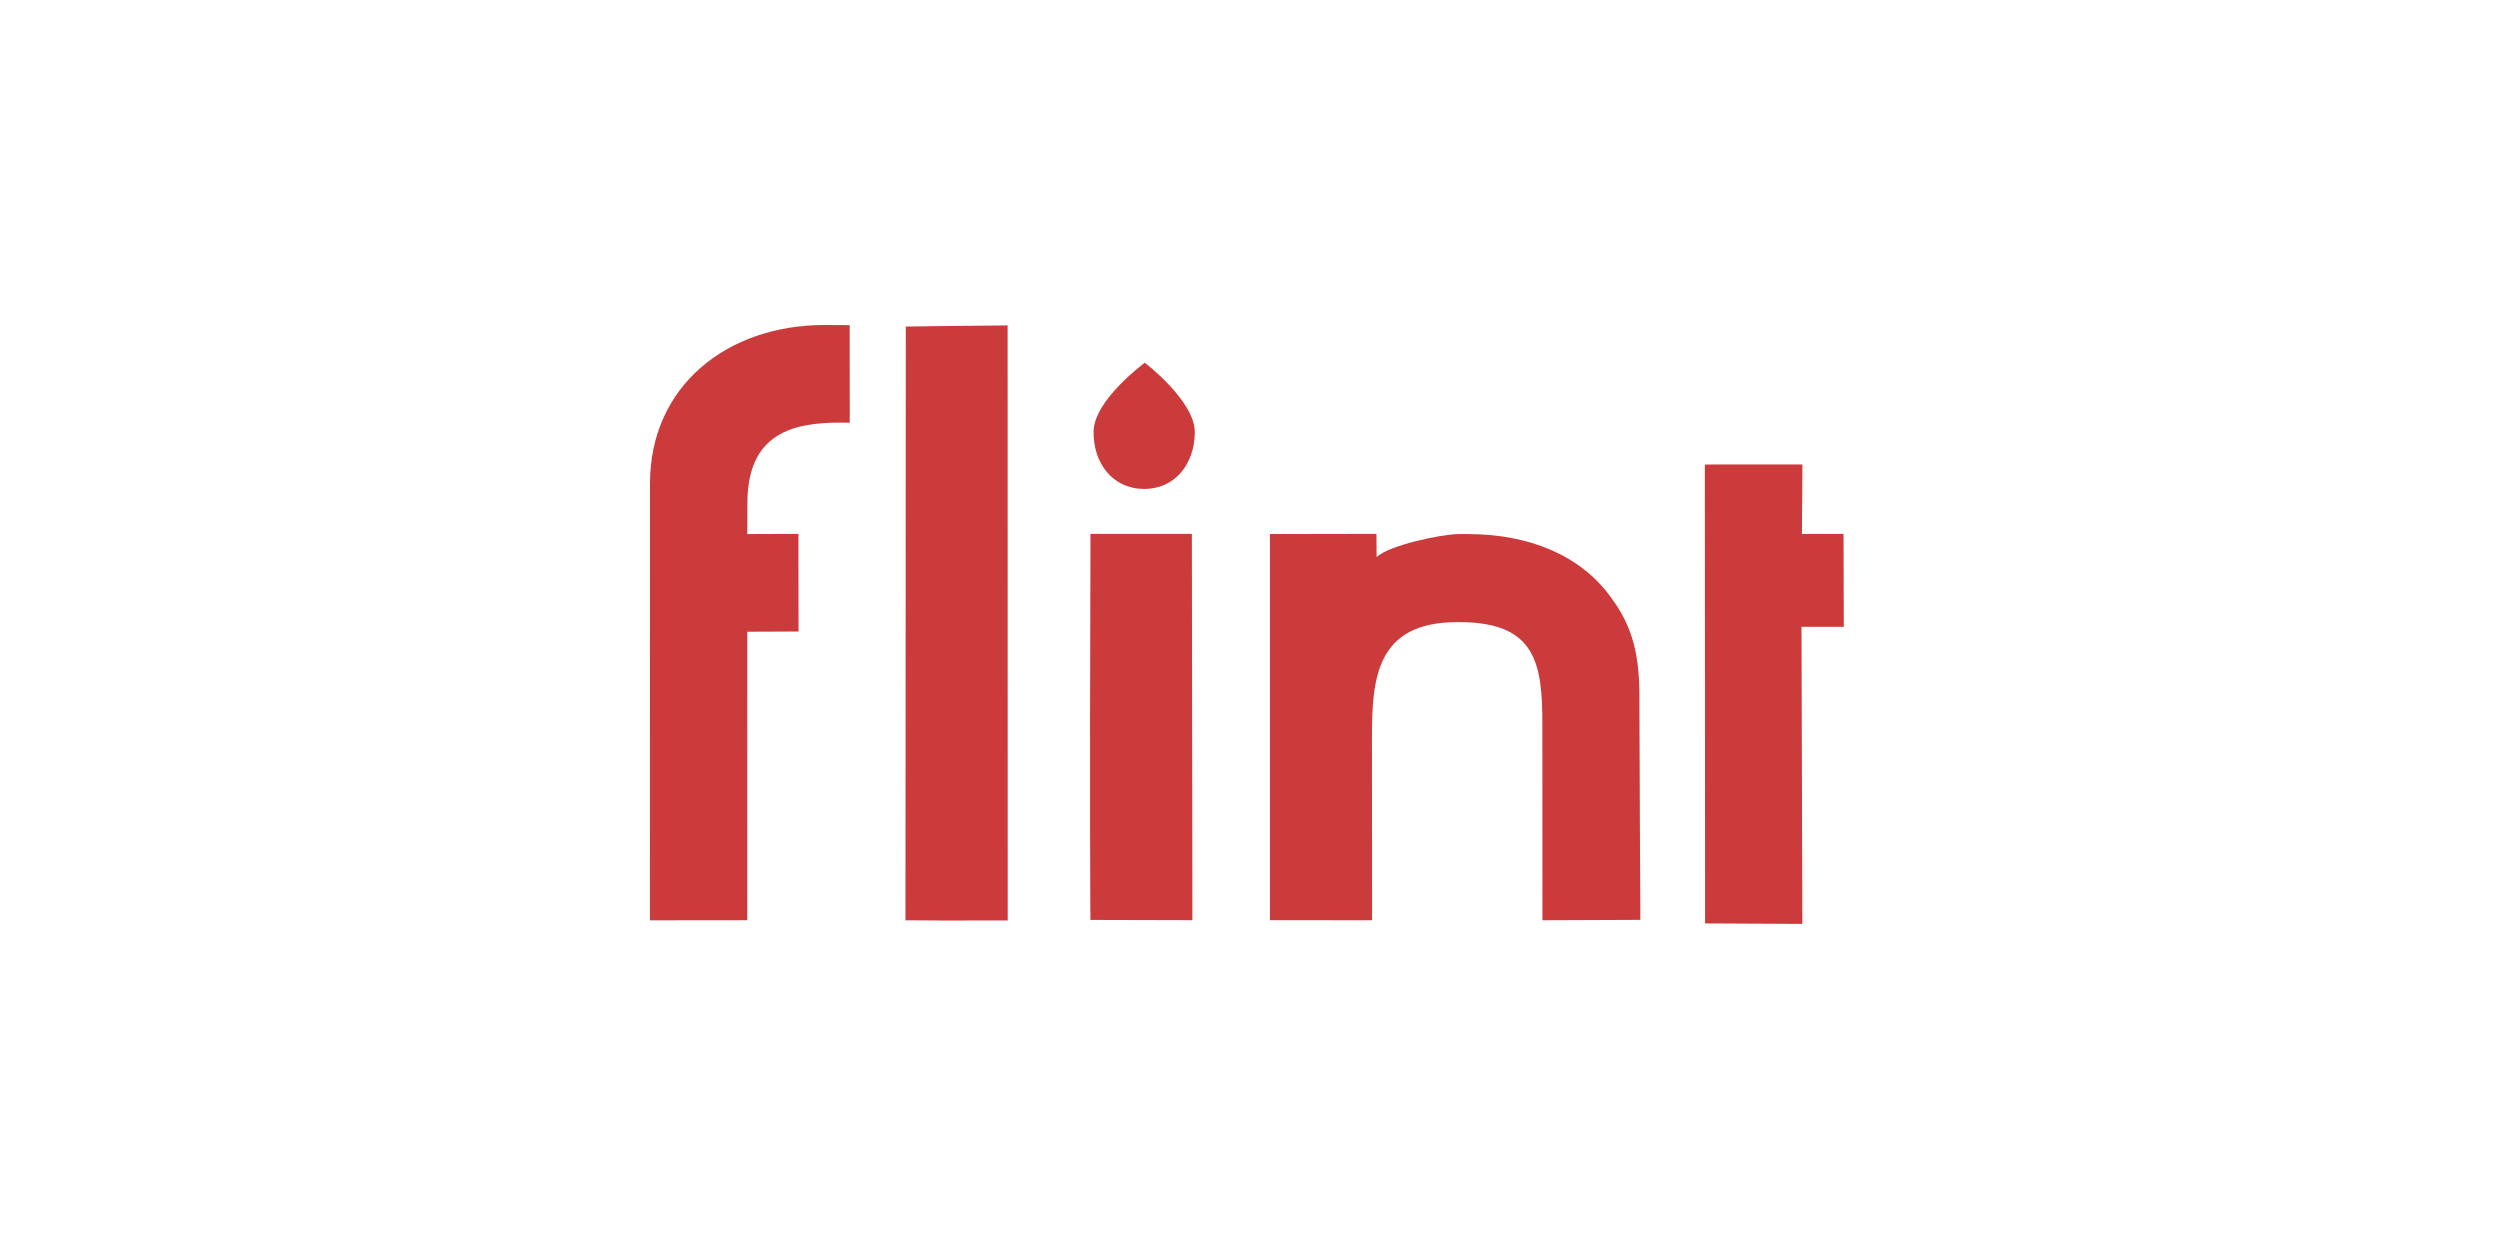
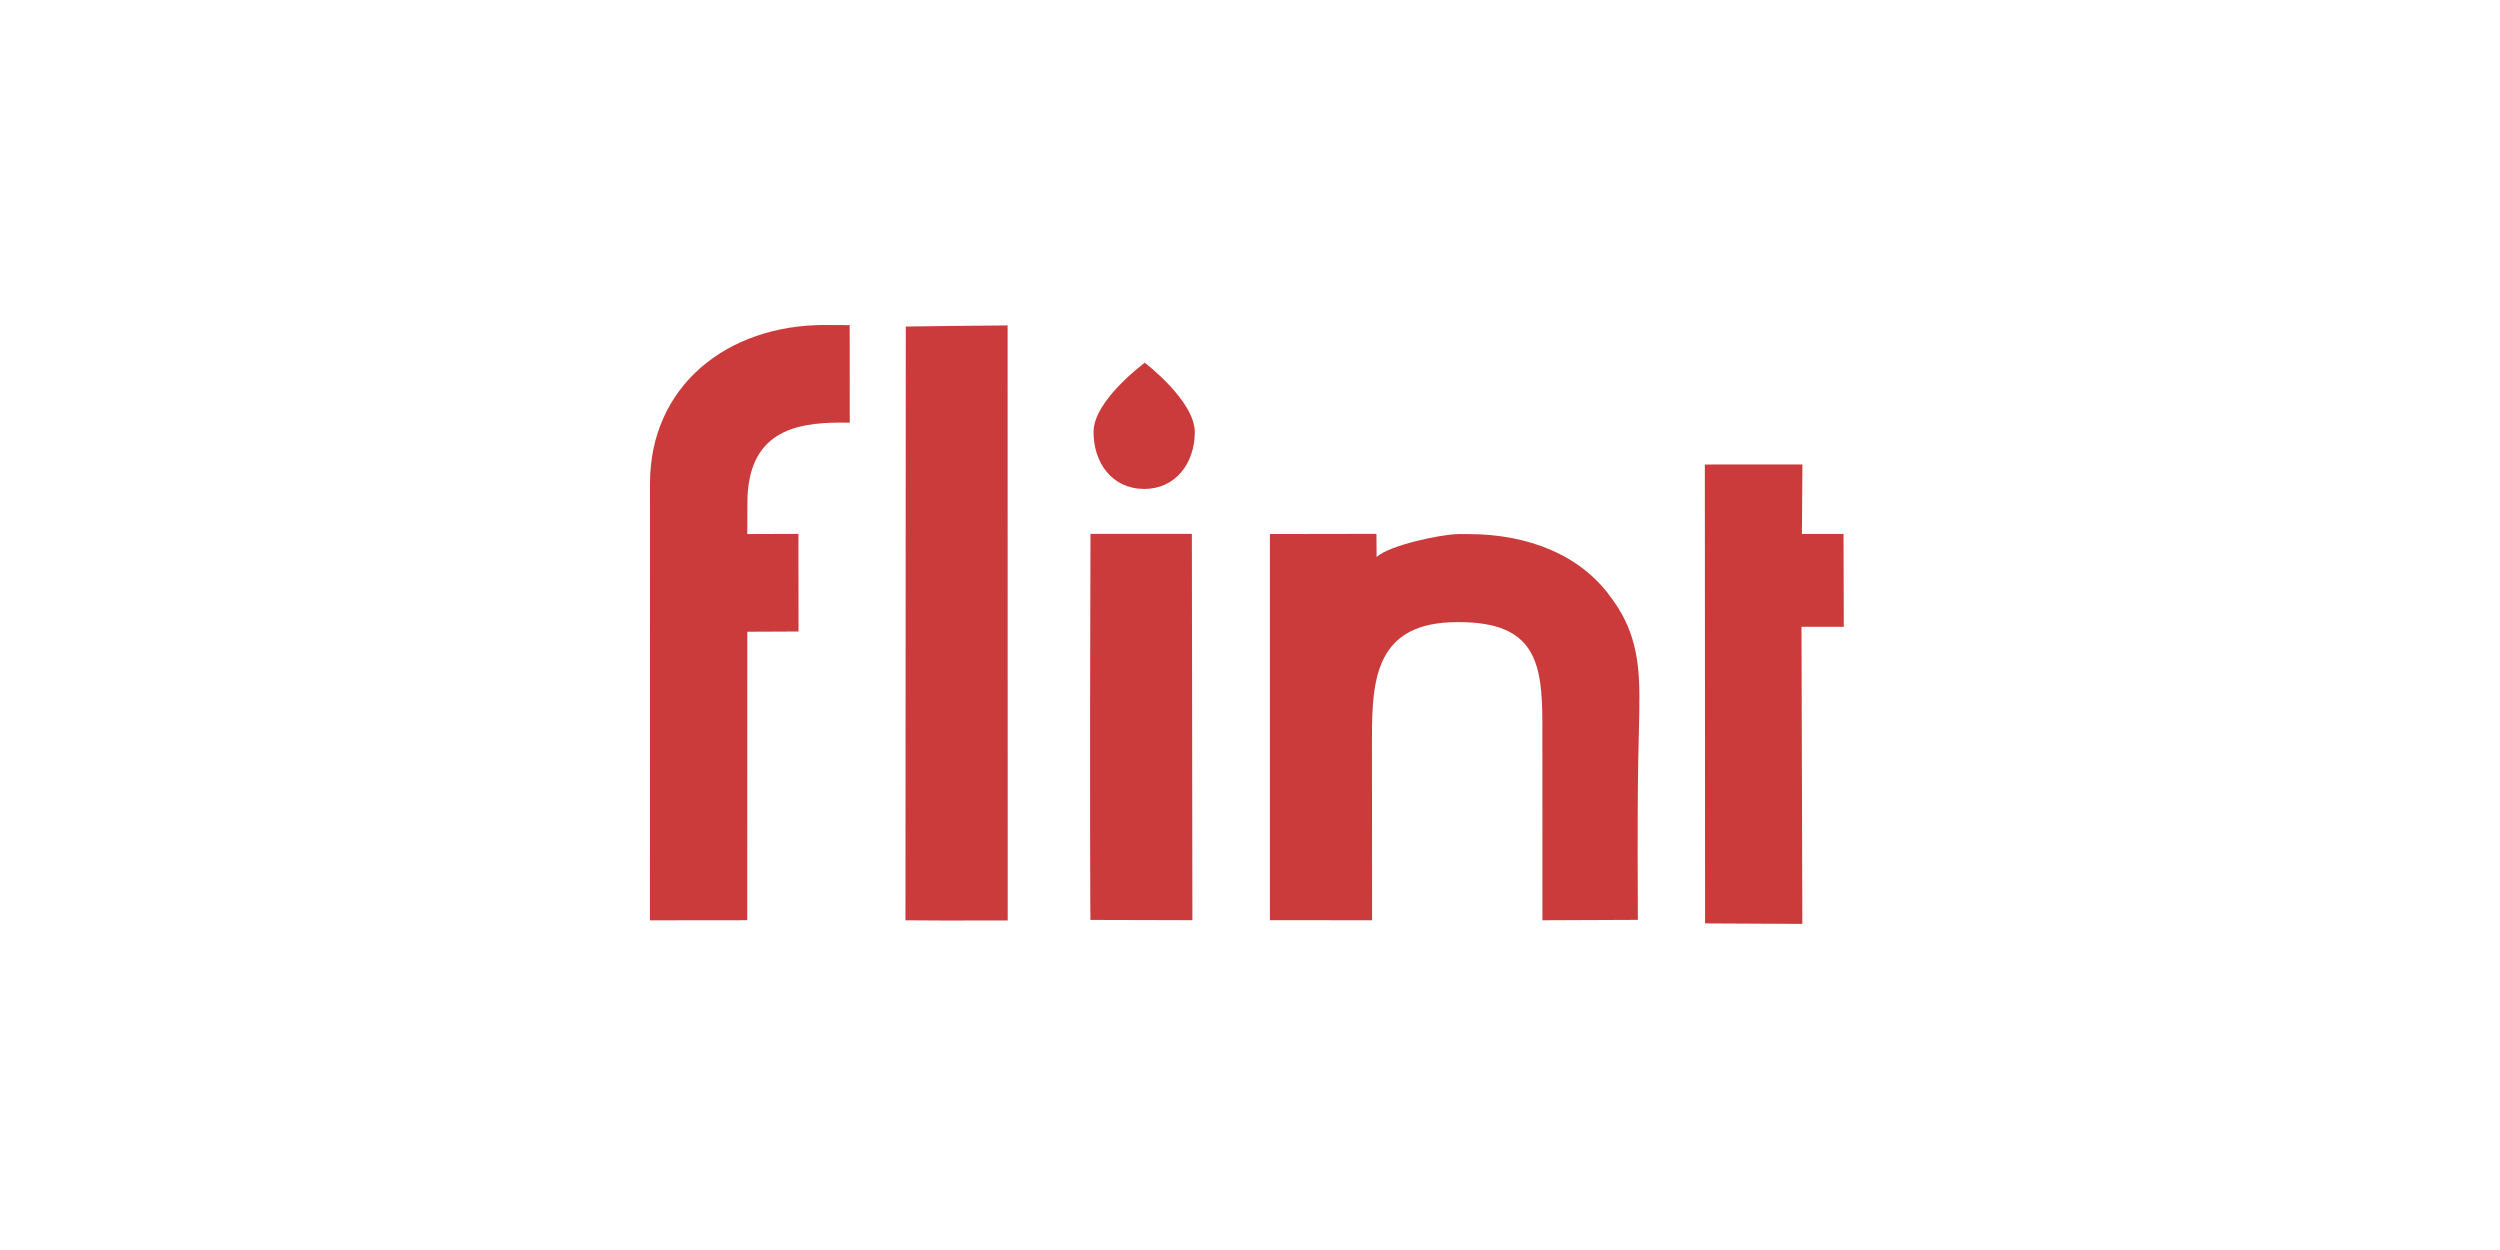
- <svg xmlns="http://www.w3.org/2000/svg" version="1.1" x="0px" y="0px" width="1000px" height="500px" viewBox="0 0 1000 500" enable-background="new 0 0 1000 500" xml:space="preserve">
-   <g id="Layer_2_xA0_Image_1_">
- </g>
+ <svg xmlns="http://www.w3.org/2000/svg" version="1.1" id="Layer_1" x="0px" y="0px" width="1000px" height="500px" viewBox="0 0 1000 500" enable-background="new 0 0 1000 500" xml:space="preserve">
  <g id="Group_2_1_">
    <g id="flint_copy">
      <g>
-         <path fill="#CC3B3B" d="M339.899,169.081c0,0,0.032-0.003,0-0.008V169.081z M329.888,129.992     c-39.269,0-69.89,24.569-69.89,63.413c0,7.256-0.029,174.726-0.029,174.726l38.936-0.041l0.019-115.395l20.488-0.09     l-0.038-39.052l-20.455,0.07c0,0,0.045-7.594,0.045-12.394c0-28.183,18.544-32.193,37.231-32.193     c3.052,0,3.619,0.023,3.705,0.036l-0.032-39.017L329.888,129.992z M362.316,130.616l-0.131,237.504l15.309,0.088     c0,0,15.698-0.025,25.592-0.025c0-12.697-0.039-228.106-0.039-238.017C395.008,130.166,362.316,130.616,362.316,130.616z      M436.186,213.559c-0.361,112.207-0.024,154.414-0.024,154.414l40.796,0.105l-0.211-154.543L436.186,213.559z M644.127,238.618     c-11.922-16.408-32.462-24.983-56.812-24.983h-4.17c-7.003,0.145-27.474,4.466-32.497,9.177c0-2.821-0.071-9.271-0.071-9.271     l-42.615,0.073l0.003,154.472l40.865,0.012l-0.045-72.781c0-23.651,1.473-46.465,34.085-46.465h0.768     c30.542,0,33.305,16.253,33.305,40.638l0.025,78.616l39.178-0.16c0,0-0.39-73.946-0.39-89.364S653.571,251.018,644.127,238.618z      M737.52,250.722l-0.111-37.139h-16.645l0.209-27.802l-39.037,0.021c0,0,0.095,183.162,0.095,183.564l38.905,0.195     c0-13.317-0.334-118.84-0.334-118.84H737.52z" />
+         <path fill="#CC3B3B" d="M339.899,169.081c0,0,0.032-0.003,0-0.008V169.081z M329.888,129.992     c-39.269,0-69.89,24.569-69.89,63.413c0,7.256-0.029,174.726-0.029,174.726l38.936-0.041l0.019-115.395l20.488-0.09     l-0.038-39.052l-20.455,0.07c0,0,0.045-7.594,0.045-12.394c0-28.183,18.544-32.193,37.231-32.193     c3.052,0,3.619,0.023,3.705,0.036l-0.032-39.017L329.888,129.992z M362.316,130.616l-0.131,237.504l15.309,0.088     c0,0,15.698-0.025,25.592-0.025c0-12.696-0.039-228.105-0.039-238.017C395.008,130.166,362.316,130.616,362.316,130.616z      M436.186,213.559c-0.36,112.207-0.023,154.414-0.023,154.414l40.796,0.105l-0.211-154.543L436.186,213.559z M644.127,238.618     c-11.922-16.408-32.462-24.983-56.812-24.983h-4.171c-7.003,0.145-27.474,4.466-32.496,9.177c0-2.821-0.071-9.271-0.071-9.271     l-42.615,0.073l0.003,154.472l40.865,0.012l-0.045-72.781c0-23.65,1.473-46.464,34.085-46.464h0.768     c30.542,0,33.306,16.253,33.306,40.638l0.024,78.616l38.179-0.16c-0.379-71.683,0.609-70.646,0.609-89.364     C655.756,263.164,653.571,251.018,644.127,238.618z M737.52,250.723l-0.11-37.14h-16.646l0.209-27.802l-39.037,0.021     c0,0,0.096,183.162,0.096,183.564l38.904,0.194c0-13.316-0.334-118.84-0.334-118.84h16.918V250.723z" />
      </g>
    </g>
    <g id="Ellipse_1">
      <g>
-         <path fill="#CC3B3B" d="M457.908,145.09c0,0-20.379,14.977-20.484,27.549c-0.105,12.571,7.511,22.828,20.062,22.934     s20.337-10.021,20.442-22.593C478.033,160.407,457.908,145.09,457.908,145.09z" />
+         <path fill="#CC3B3B" d="M457.908,145.09c0,0-20.379,14.977-20.484,27.549c-0.104,12.571,7.511,22.828,20.062,22.934     c12.551,0.106,20.337-10.021,20.441-22.593C478.033,160.407,457.908,145.09,457.908,145.09z" />
      </g>
    </g>
  </g>
</svg>
